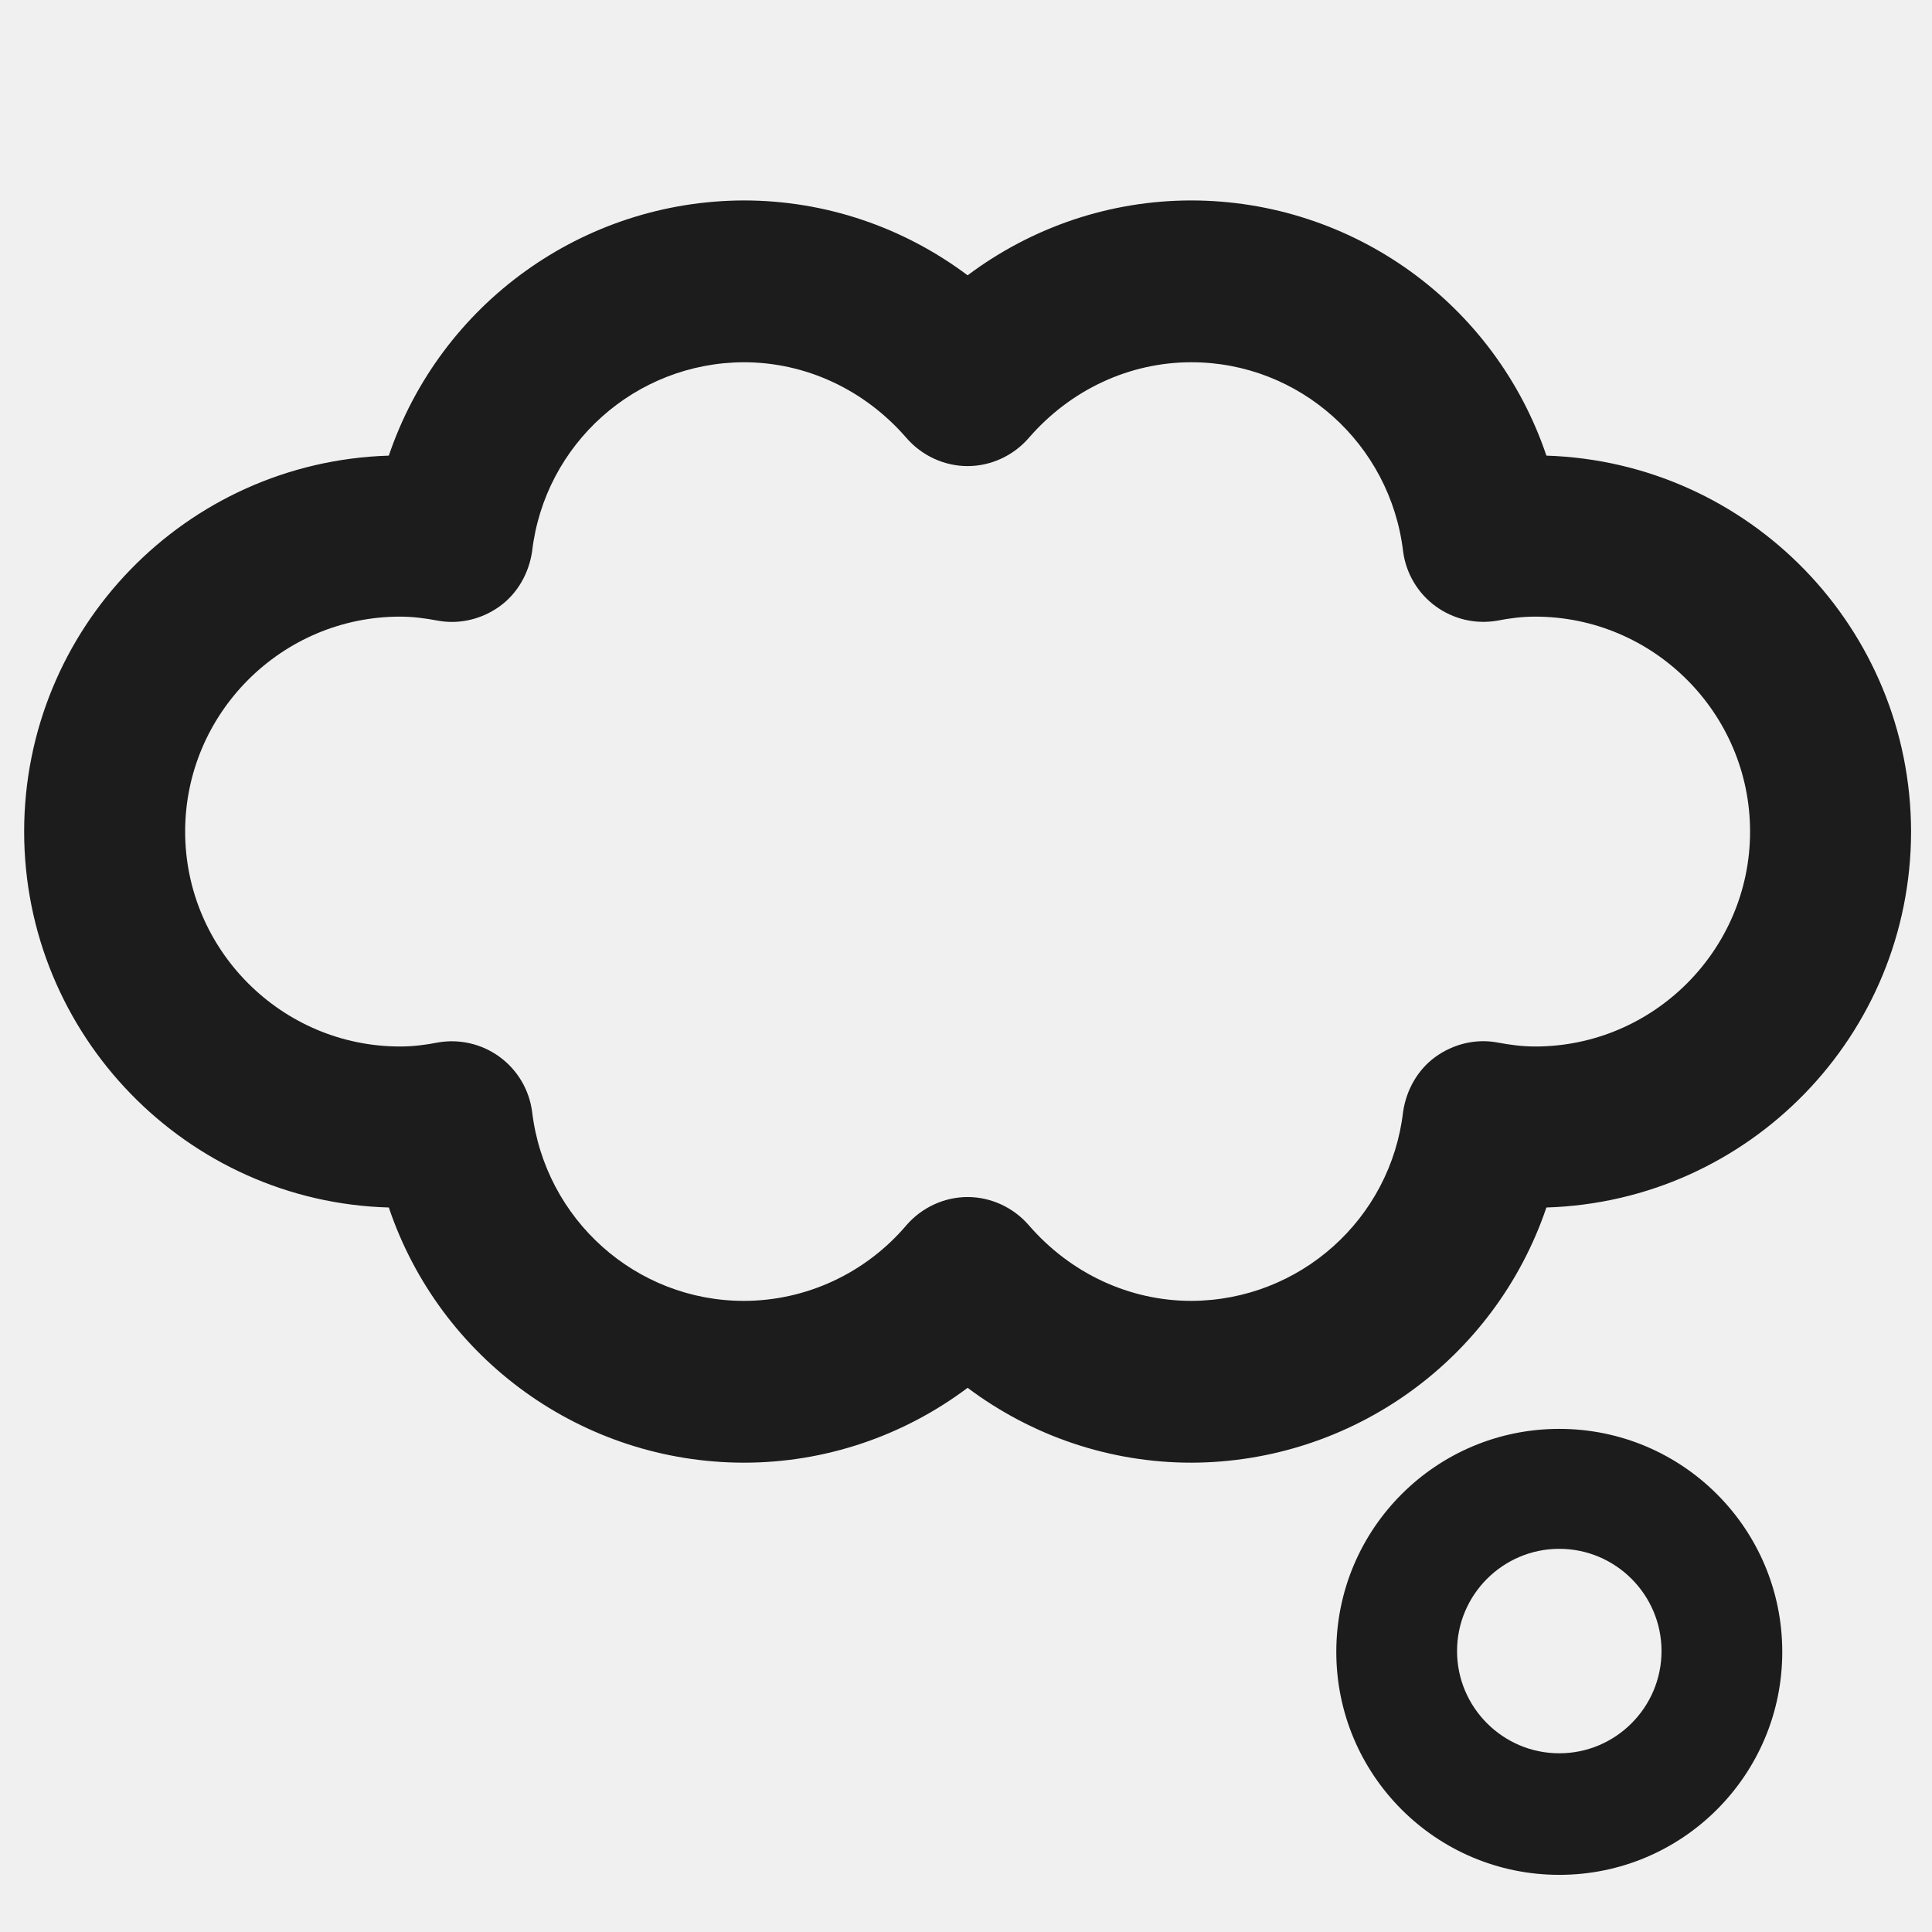
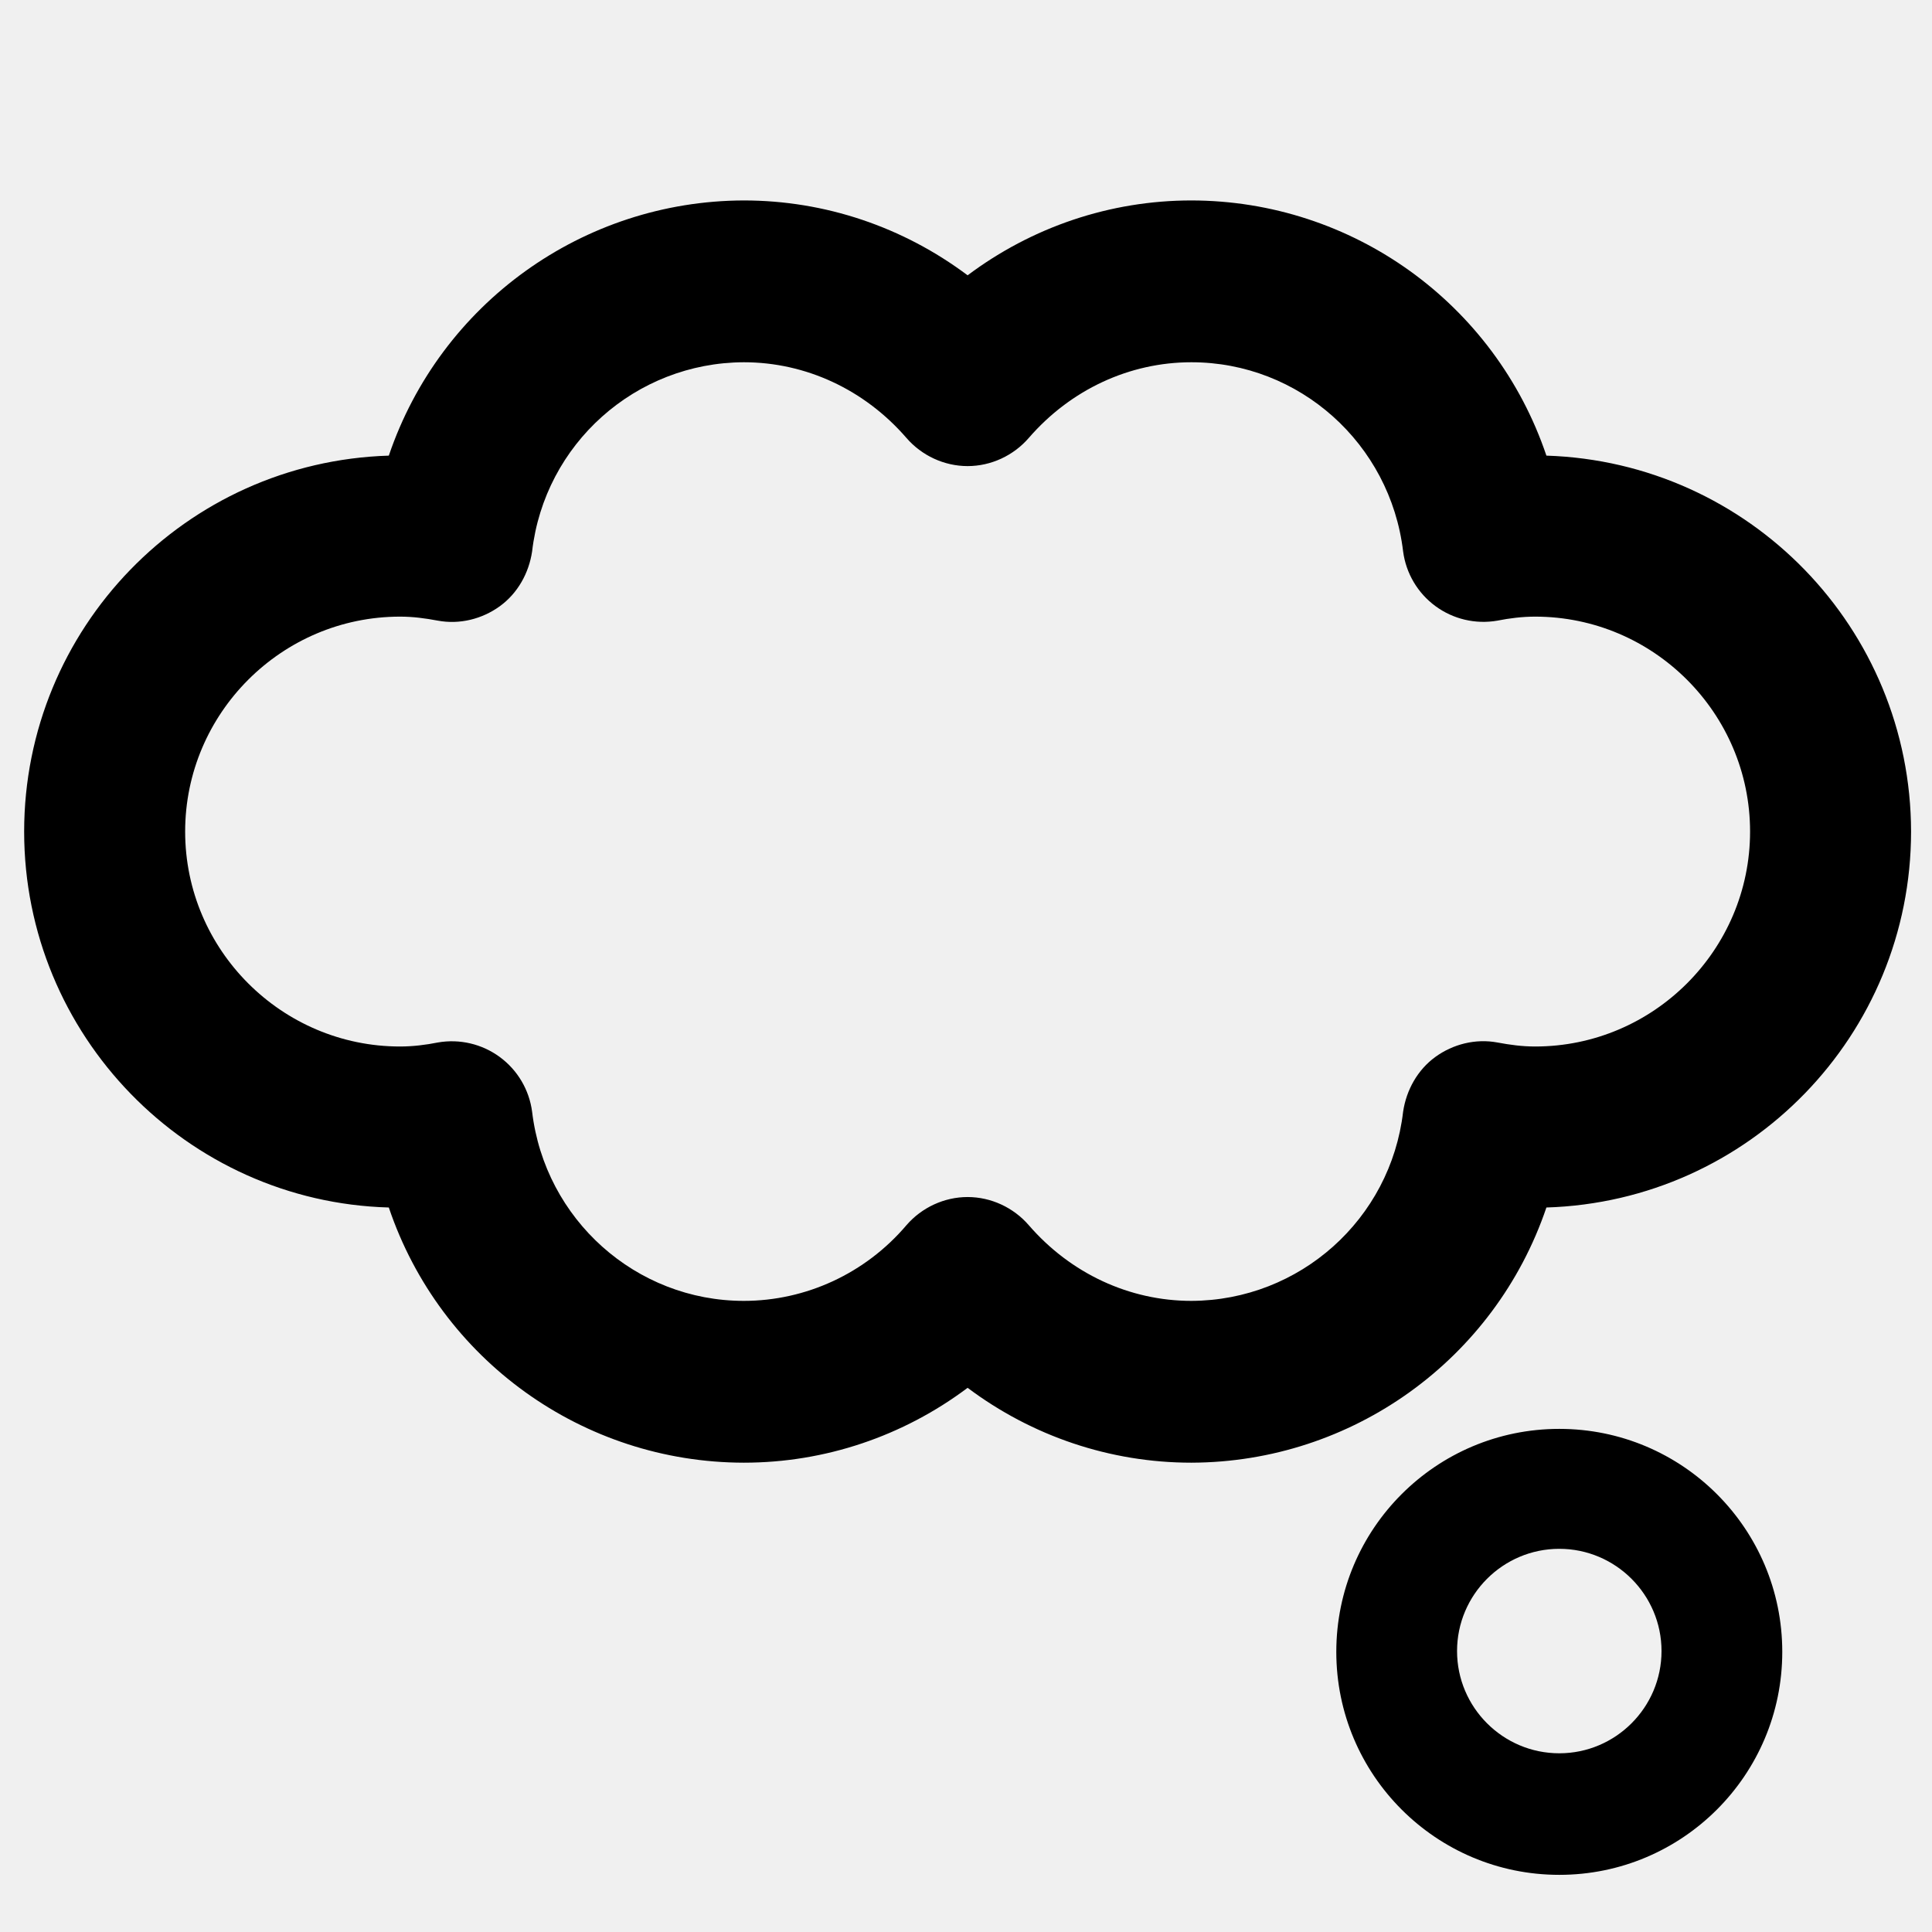
<svg xmlns="http://www.w3.org/2000/svg" width="24" height="24" fill="none" viewBox="0 0 24 24">
  <g clip-path="url(#a)">
-     <path fill="#1C1C1C" d="M19.21 5.66a4.66 4.66 0 0 0-4.41-3.17c-1.01 0-1.98.33-2.78.93-.8-.6-1.77-.93-2.78-.93a4.67 4.67 0 0 0-4.41 3.17A4.674 4.674 0 0 0 .3 10.33c0 2.53 2.02 4.6 4.53 4.67a4.66 4.66 0 0 0 4.41 3.17c1.01 0 1.98-.33 2.78-.93.8.6 1.77.93 2.78.93A4.67 4.67 0 0 0 19.21 15a4.674 4.674 0 0 0 4.53-4.67 4.68 4.68 0 0 0-4.53-4.67ZM19.07 13c-.16 0-.31-.02-.47-.05-.27-.05-.55.02-.77.18-.22.16-.36.41-.4.68a2.657 2.657 0 0 1-2.63 2.35c-.77 0-1.5-.34-2.02-.94-.19-.22-.47-.35-.76-.35-.29 0-.57.13-.76.35-.51.6-1.25.94-2.02.94-1.34 0-2.47-1.01-2.63-2.35a1.006 1.006 0 0 0-1.17-.86c-.15.03-.31.05-.47.05-1.47 0-2.67-1.2-2.67-2.67s1.2-2.67 2.67-2.67c.16 0 .31.02.47.05.27.05.55-.02.77-.18.22-.16.36-.41.4-.68A2.657 2.657 0 0 1 9.24 4.5c.77 0 1.5.34 2.02.94.19.22.47.35.76.35.29 0 .57-.13.76-.35.52-.6 1.25-.94 2.02-.94 1.34 0 2.47 1.01 2.63 2.35a1.006 1.006 0 0 0 1.17.86c.15-.03.31-.05.47-.05 1.47 0 2.67 1.2 2.67 2.67S20.54 13 19.07 13Zm.3 4.75a2.77 2.77 0 1 0 0 5.54 2.77 2.77 0 0 0 0-5.54Zm0 4.03c-.7 0-1.27-.57-1.27-1.27 0-.7.57-1.27 1.27-1.27.7 0 1.27.57 1.27 1.27 0 .7-.57 1.27-1.27 1.27Z" />
+     <path fill="currentColor" d="M19.21 5.66a4.66 4.66 0 0 0-4.41-3.17c-1.01 0-1.98.33-2.78.93-.8-.6-1.77-.93-2.78-.93a4.67 4.67 0 0 0-4.41 3.17A4.674 4.674 0 0 0 .3 10.33c0 2.53 2.02 4.6 4.53 4.67a4.66 4.66 0 0 0 4.41 3.17c1.01 0 1.98-.33 2.78-.93.8.6 1.77.93 2.78.93A4.67 4.67 0 0 0 19.21 15a4.674 4.674 0 0 0 4.53-4.67 4.68 4.68 0 0 0-4.53-4.67ZM19.07 13c-.16 0-.31-.02-.47-.05-.27-.05-.55.02-.77.18-.22.16-.36.41-.4.68a2.657 2.657 0 0 1-2.63 2.35c-.77 0-1.5-.34-2.02-.94-.19-.22-.47-.35-.76-.35-.29 0-.57.13-.76.35-.51.6-1.25.94-2.02.94-1.34 0-2.47-1.01-2.63-2.35a1.006 1.006 0 0 0-1.17-.86c-.15.03-.31.05-.47.05-1.47 0-2.67-1.2-2.67-2.67s1.2-2.67 2.67-2.67c.16 0 .31.02.47.05.27.05.55-.02.77-.18.22-.16.36-.41.4-.68A2.657 2.657 0 0 1 9.24 4.5c.77 0 1.5.34 2.02.94.19.22.47.35.76.35.29 0 .57-.13.76-.35.52-.6 1.25-.94 2.02-.94 1.34 0 2.47 1.01 2.63 2.35a1.006 1.006 0 0 0 1.17.86c.15-.03.31-.05.47-.05 1.47 0 2.67 1.2 2.67 2.67S20.54 13 19.07 13Zm.3 4.75a2.77 2.77 0 1 0 0 5.54 2.77 2.77 0 0 0 0-5.54Zm0 4.03c-.7 0-1.27-.57-1.27-1.27 0-.7.57-1.27 1.27-1.27.7 0 1.27.57 1.27 1.27 0 .7-.57 1.27-1.27 1.27Z" />
  </g>
  <defs>
    <clipPath id="a">
-       <path fill="#fff" d="M0 0h24v24H0z" />
+       <path fill="currentColor" d="M0 0h24v24H0z" />
    </clipPath>
  </defs>
</svg>
